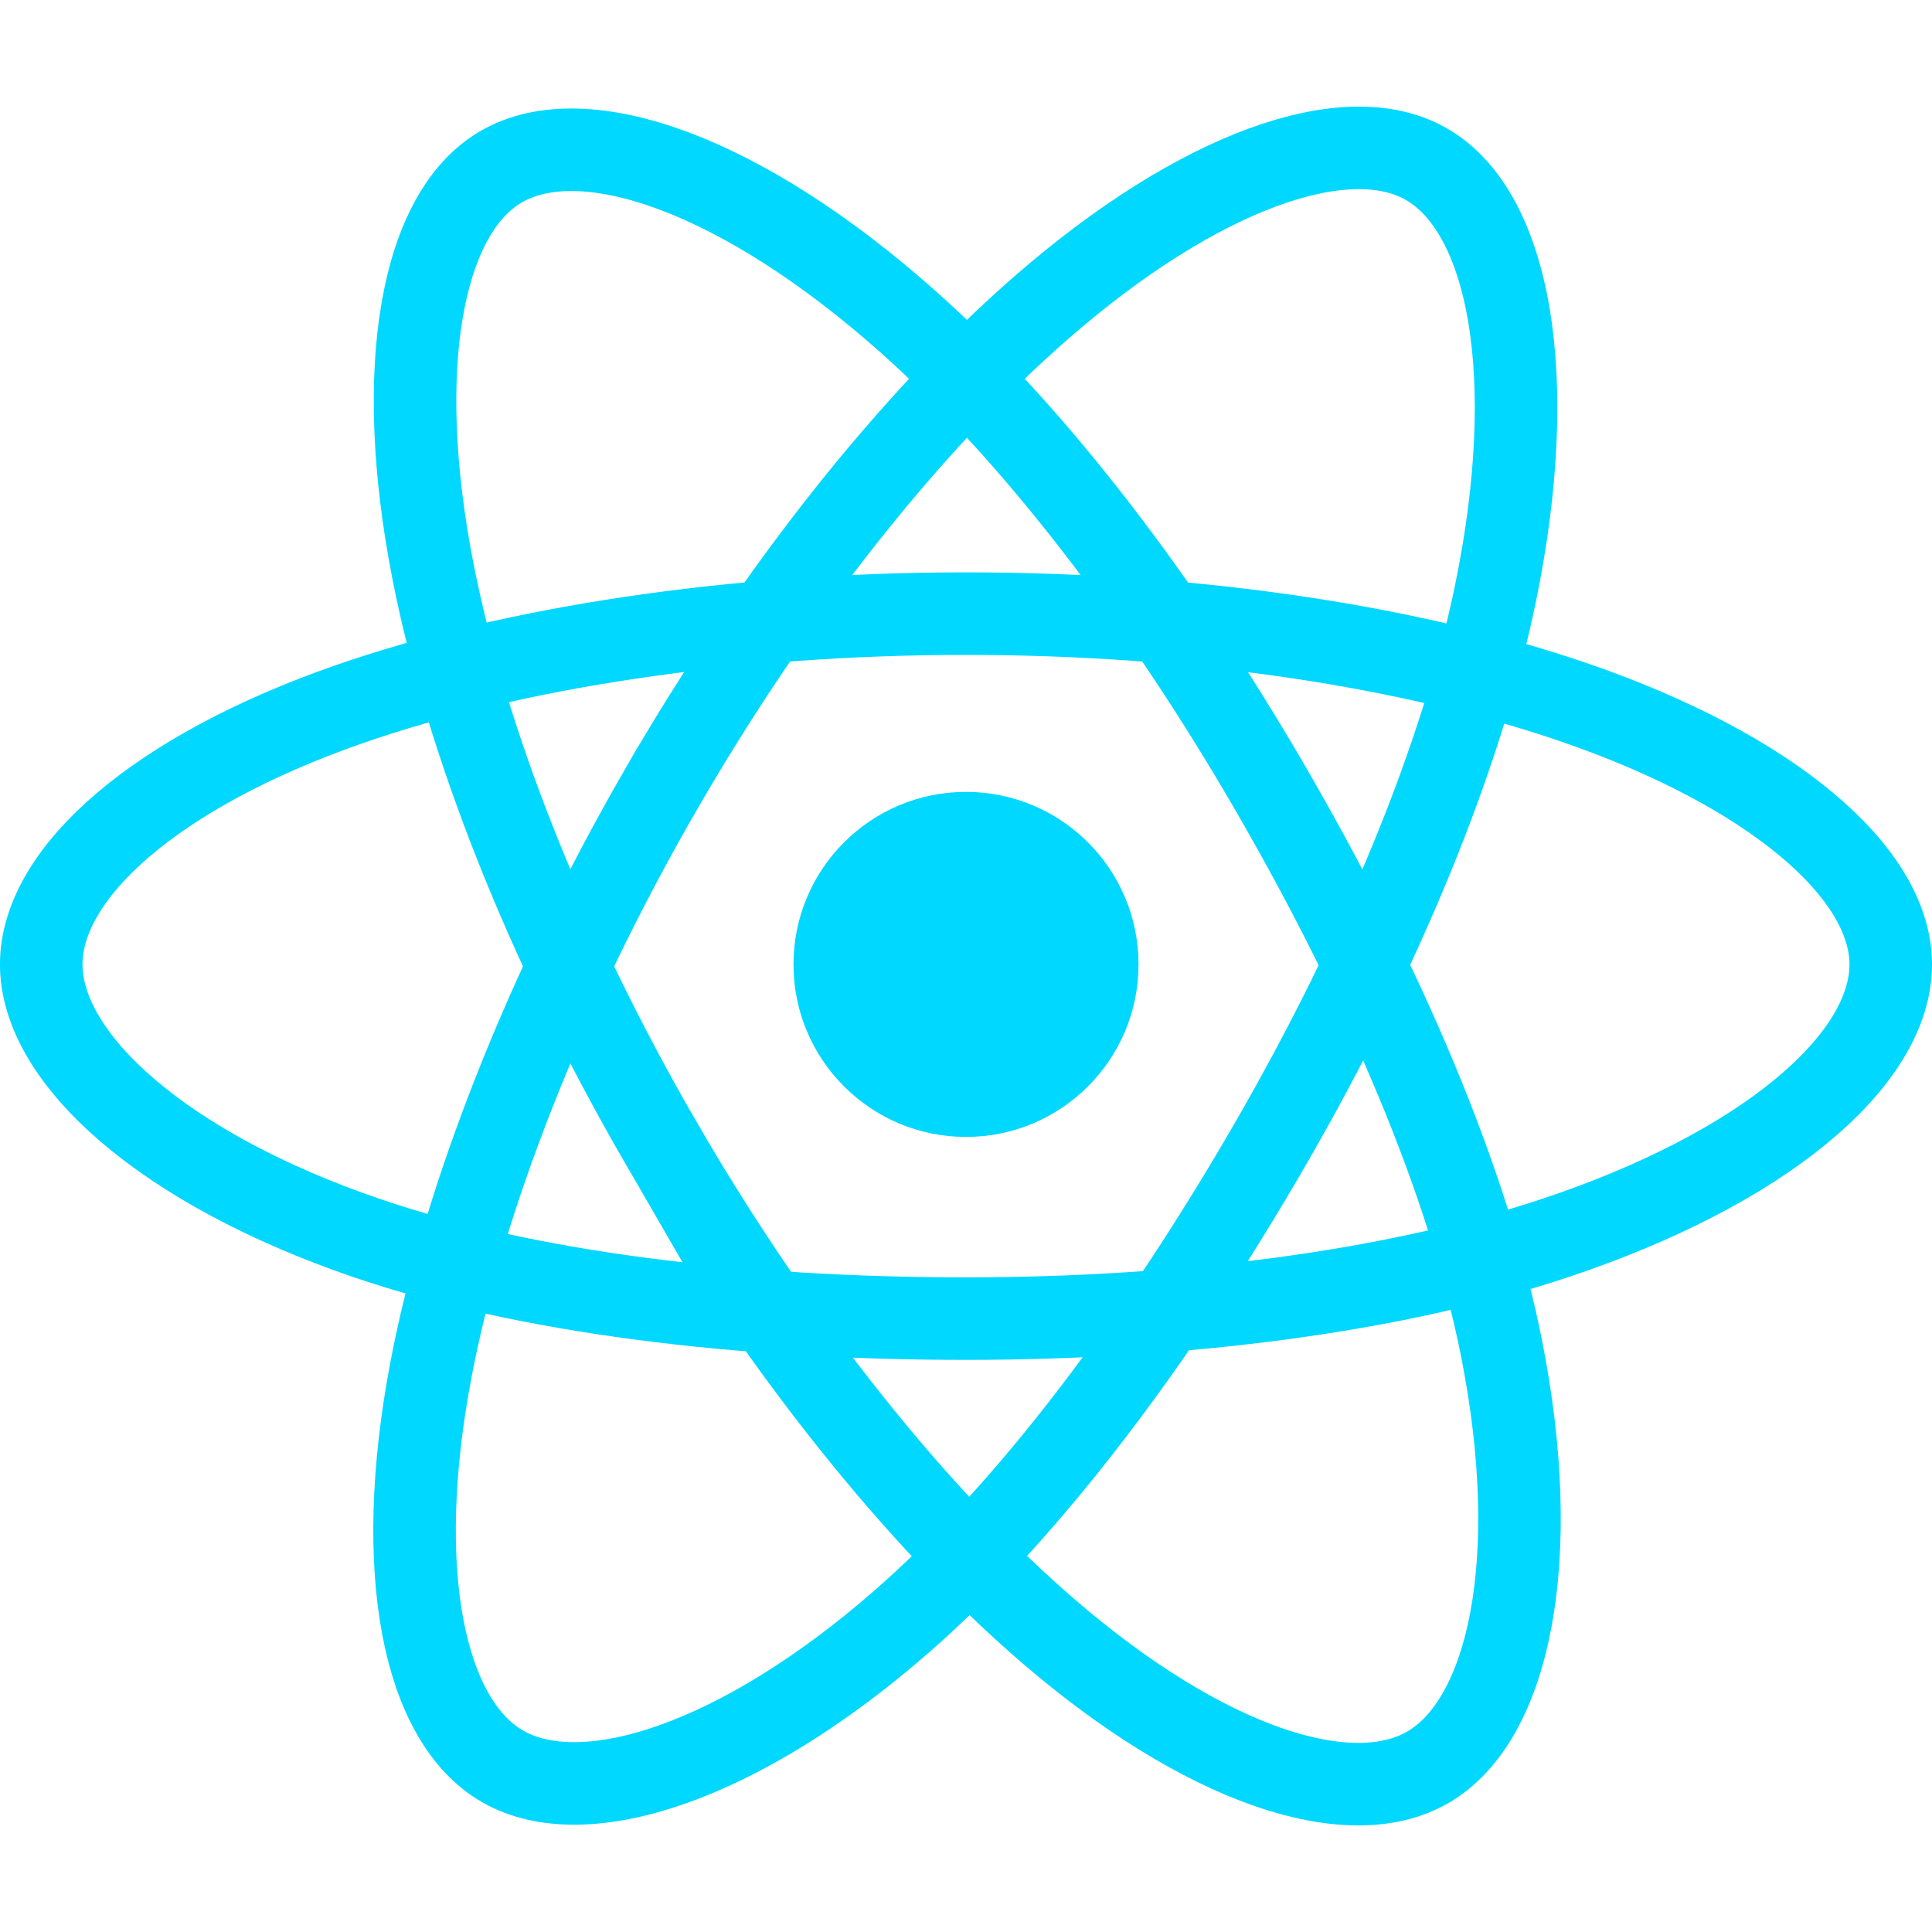
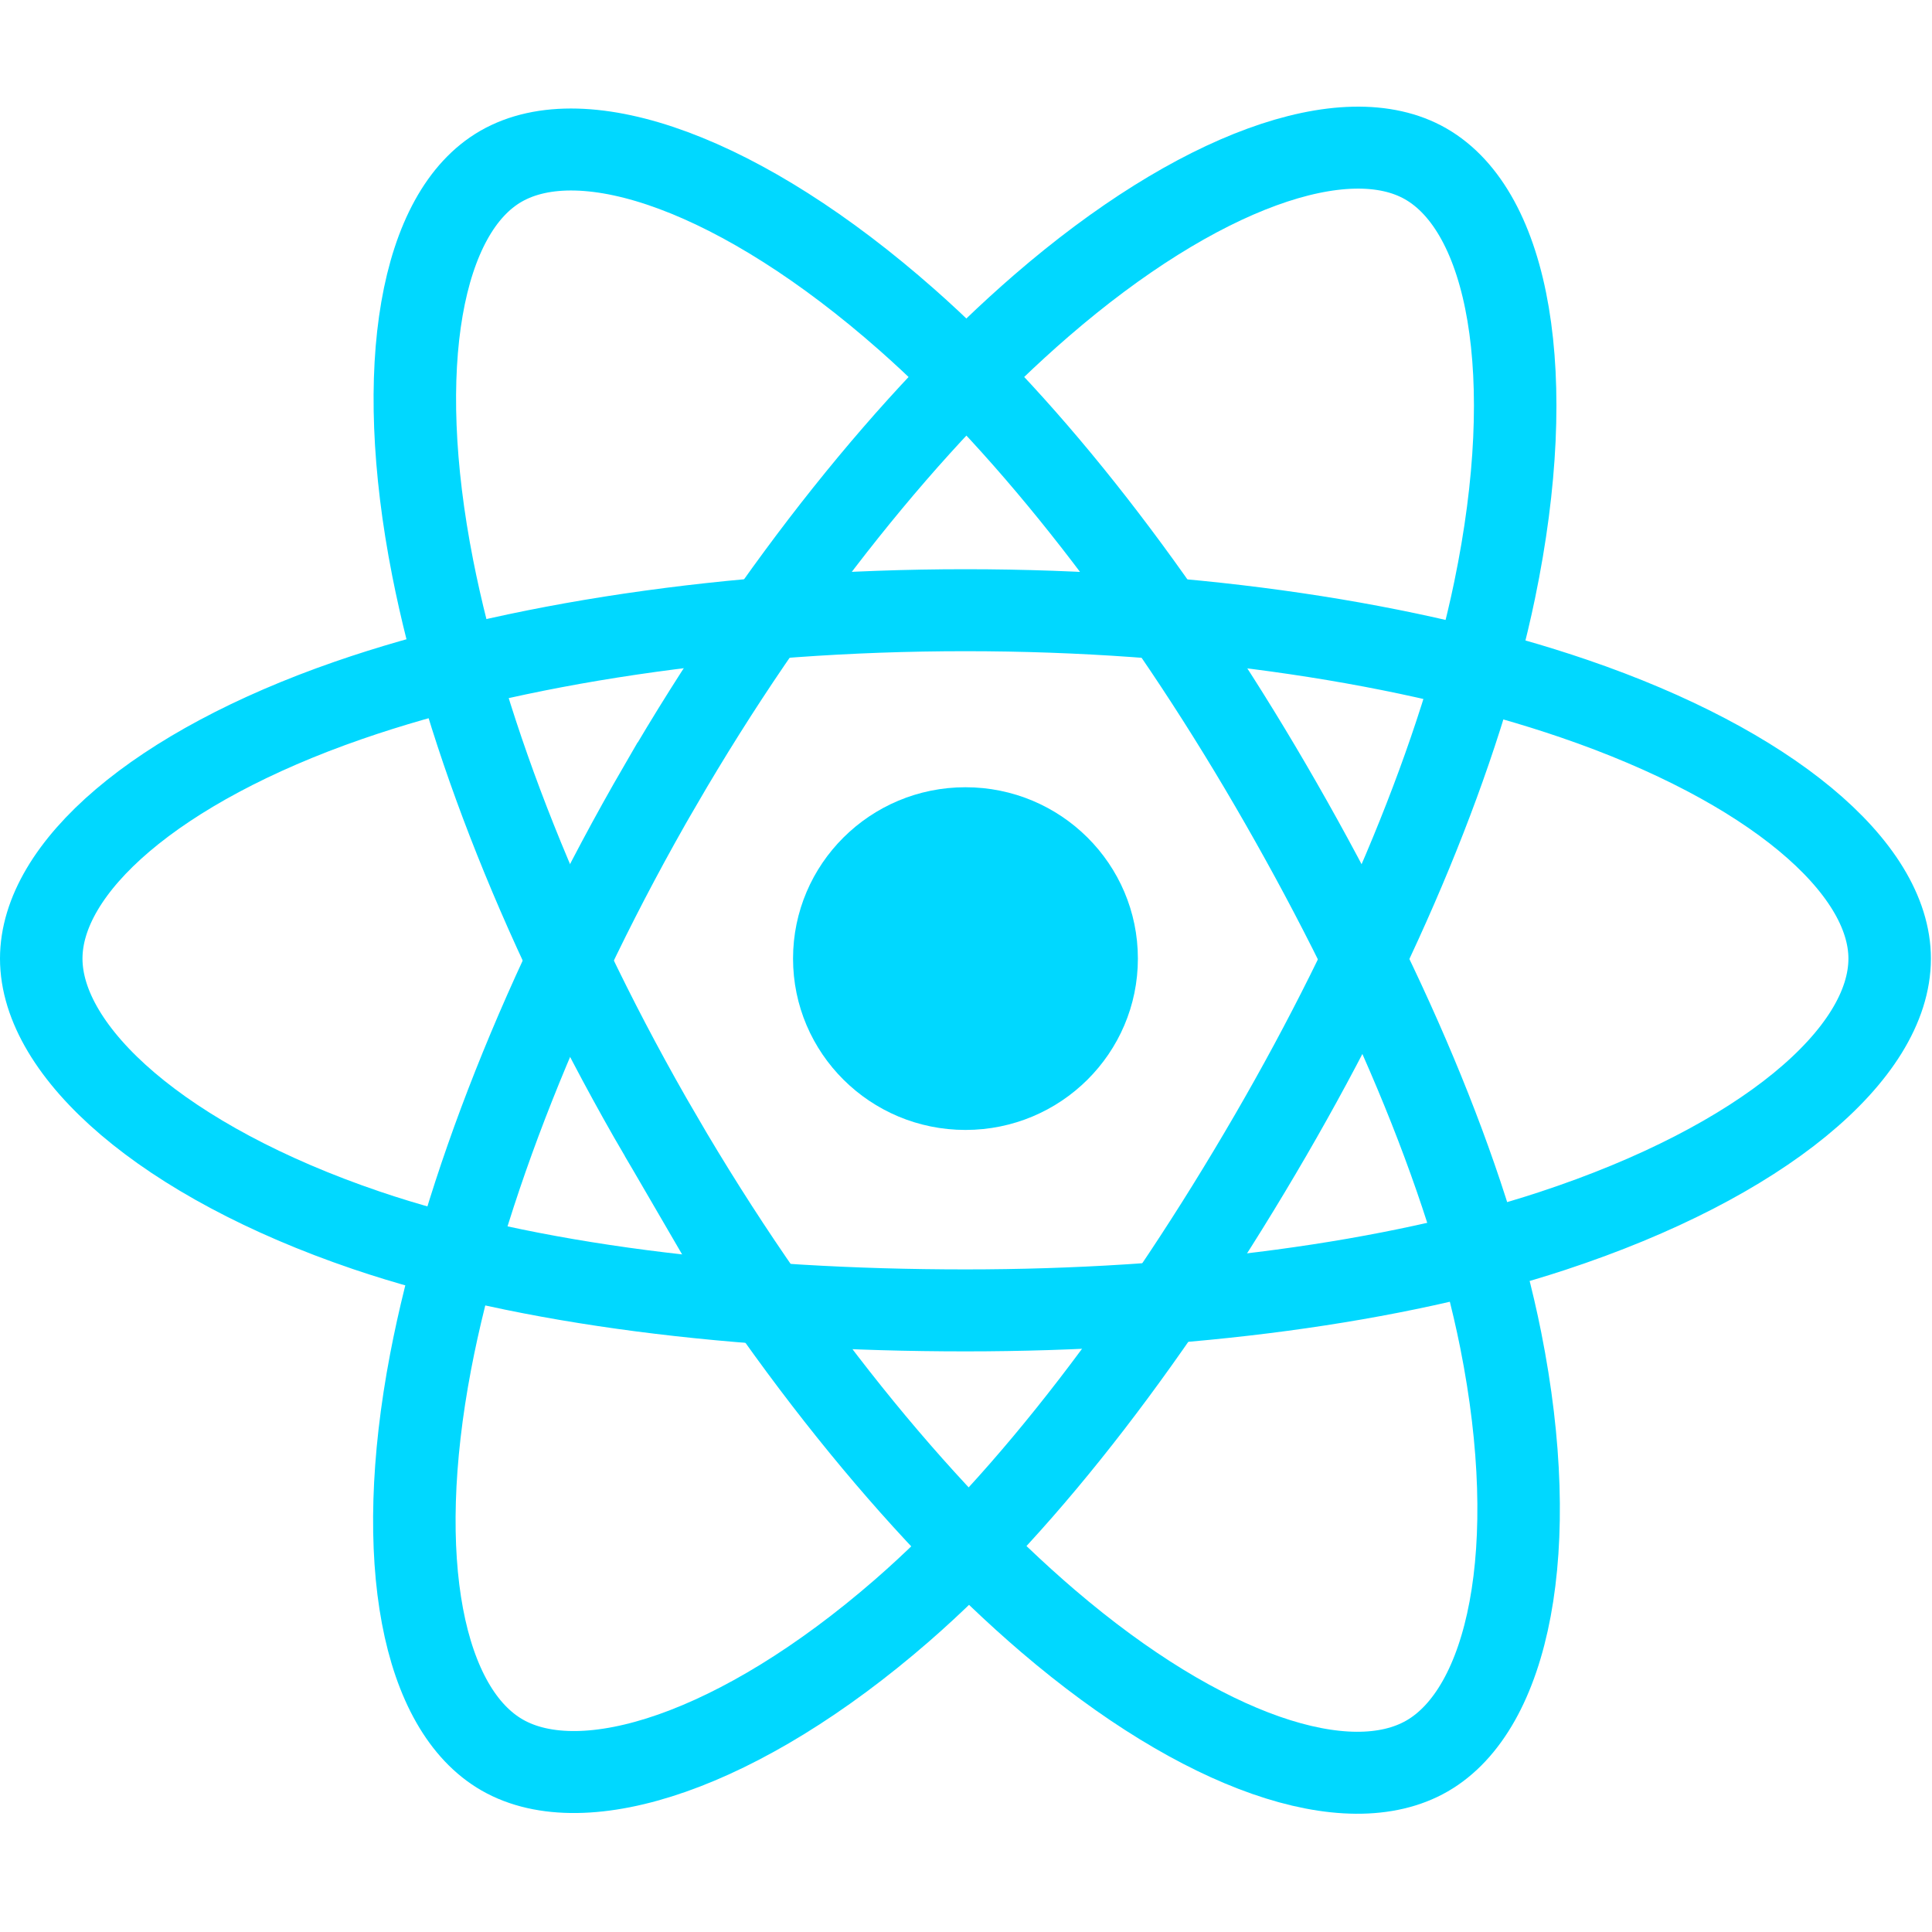
- <svg xmlns="http://www.w3.org/2000/svg" width="64" height="64" viewBox="0 0 32 32">
-   <g transform="matrix(.05696 0 0 .05696 .647744 2.43826)" fill="none" fill-rule="evenodd">
-     <circle r="50.167" cy="237.628" cx="269.529" fill="#00d8ff" />
-     <g stroke="#00d8ff" stroke-width="24">
-       <path d="M269.53 135.628c67.356 0 129.928 9.665 177.107 25.907 56.844 19.57 91.794 49.233 91.794 76.093 0 27.99-37.04 59.503-98.083 79.728-46.15 15.29-106.88 23.272-170.818 23.272-65.554 0-127.63-7.492-174.3-23.44-59.046-20.182-94.61-52.103-94.61-79.56 0-26.642 33.37-56.076 89.415-75.616 47.355-16.51 111.472-26.384 179.486-26.384z" />
-       <path d="M180.736 186.922c33.65-58.348 73.28-107.724 110.92-140.48C337.006 6.976 380.163-8.48 403.43 4.937c24.248 13.983 33.042 61.814 20.067 124.796-9.8 47.618-33.234 104.212-65.176 159.6-32.75 56.788-70.25 106.82-107.377 139.272-46.98 41.068-92.4 55.93-116.185 42.213-23.08-13.3-31.906-56.92-20.834-115.233 9.355-49.27 32.832-109.745 66.8-168.664z" />
-       <path d="M180.82 289.482C147.075 231.2 124.1 172.195 114.51 123.227c-11.544-59-3.382-104.11 19.864-117.566 24.224-14.024 70.055 2.244 118.14 44.94 36.356 32.28 73.688 80.837 105.723 136.173 32.844 56.733 57.46 114.21 67.036 162.582 12.117 61.213 2.31 107.984-21.453 121.74-23.057 13.348-65.25-.784-110.24-39.5-38.013-32.71-78.682-83.253-112.76-142.115z" />
+ <svg xmlns="http://www.w3.org/2000/svg" width="50" height="50" viewBox="0 0 25 25" version="1.1" id="svg14">
+   <defs id="defs18" />
+   <g transform="matrix(0.04447372,0,0,0.04419693,0.506113,1.901704)" fill="none" fill-rule="evenodd" id="g12">
+     <circle r="50.167" cy="237.628" cx="269.529" fill="#00d8ff" id="circle2" />
+     <g stroke="#00d8ff" stroke-width="24" id="g10">
+       <path d="m 269.53,135.628 c 67.356,0 129.928,9.665 177.107,25.907 56.844,19.57 91.794,49.233 91.794,76.093 0,27.99 -37.04,59.503 -98.083,79.728 -46.15,15.29 -106.88,23.272 -170.818,23.272 -65.554,0 -127.63,-7.492 -174.3,-23.44 -59.046,-20.182 -94.61,-52.103 -94.61,-79.56 0,-26.642 33.37,-56.076 89.415,-75.616 47.355,-16.51 111.472,-26.384 179.486,-26.384 z" id="path4" />
+       <path d="m 180.736,186.922 c 33.65,-58.348 73.28,-107.724 110.92,-140.48 45.35,-39.466 88.507,-54.922 111.774,-41.505 24.248,13.983 33.042,61.814 20.067,124.796 -9.8,47.618 -33.234,104.212 -65.176,159.6 -32.75,56.788 -70.25,106.82 -107.377,139.272 -46.98,41.068 -92.4,55.93 -116.185,42.213 -23.08,-13.3 -31.906,-56.92 -20.834,-115.233 9.355,-49.27 32.832,-109.745 66.8,-168.664 z" id="path6" />
+       <path d="M 180.82,289.482 C 147.075,231.2 124.1,172.195 114.51,123.227 c -11.544,-59 -3.382,-104.11 19.864,-117.566 24.224,-14.024 70.055,2.244 118.14,44.94 36.356,32.28 73.688,80.837 105.723,136.173 32.844,56.733 57.46,114.21 67.036,162.582 12.117,61.213 2.31,107.984 -21.453,121.74 -23.057,13.348 -65.25,-0.784 -110.24,-39.5 -38.013,-32.71 -78.682,-83.253 -112.76,-142.115 z" id="path8" />
    </g>
  </g>
</svg>
